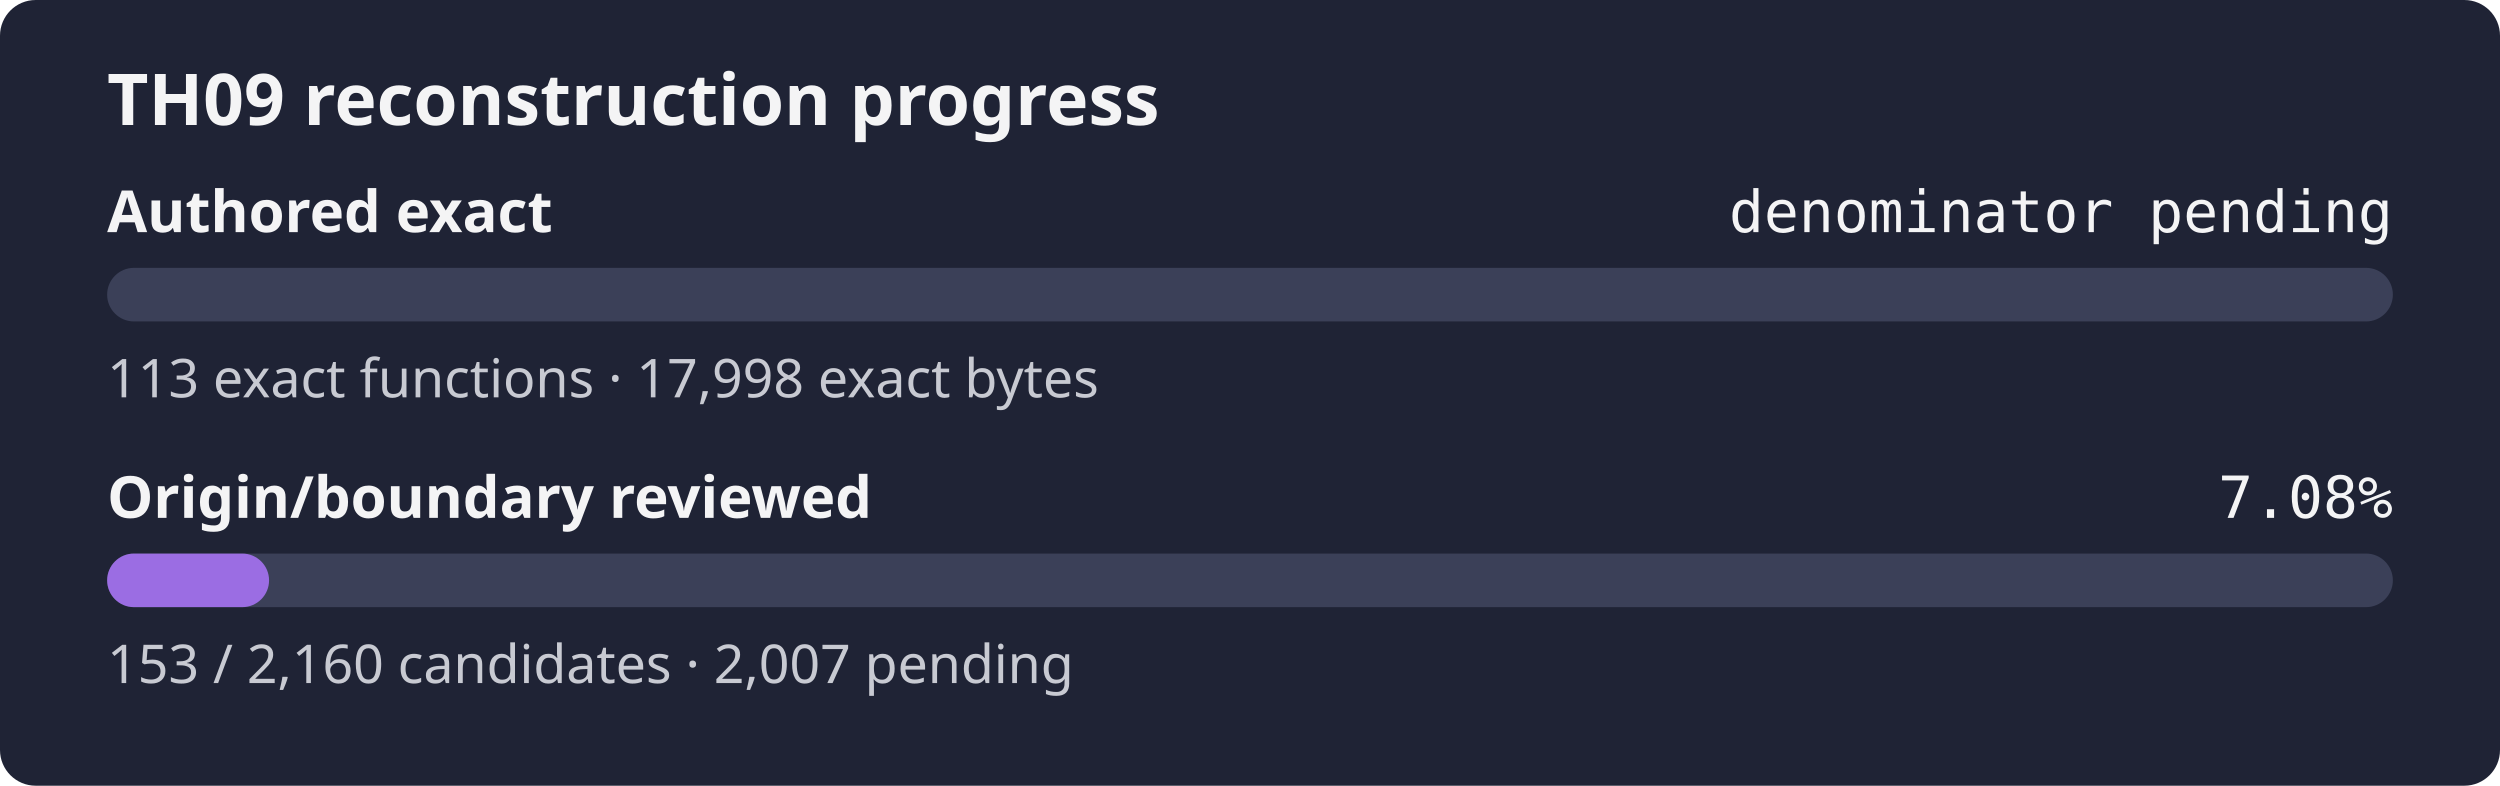
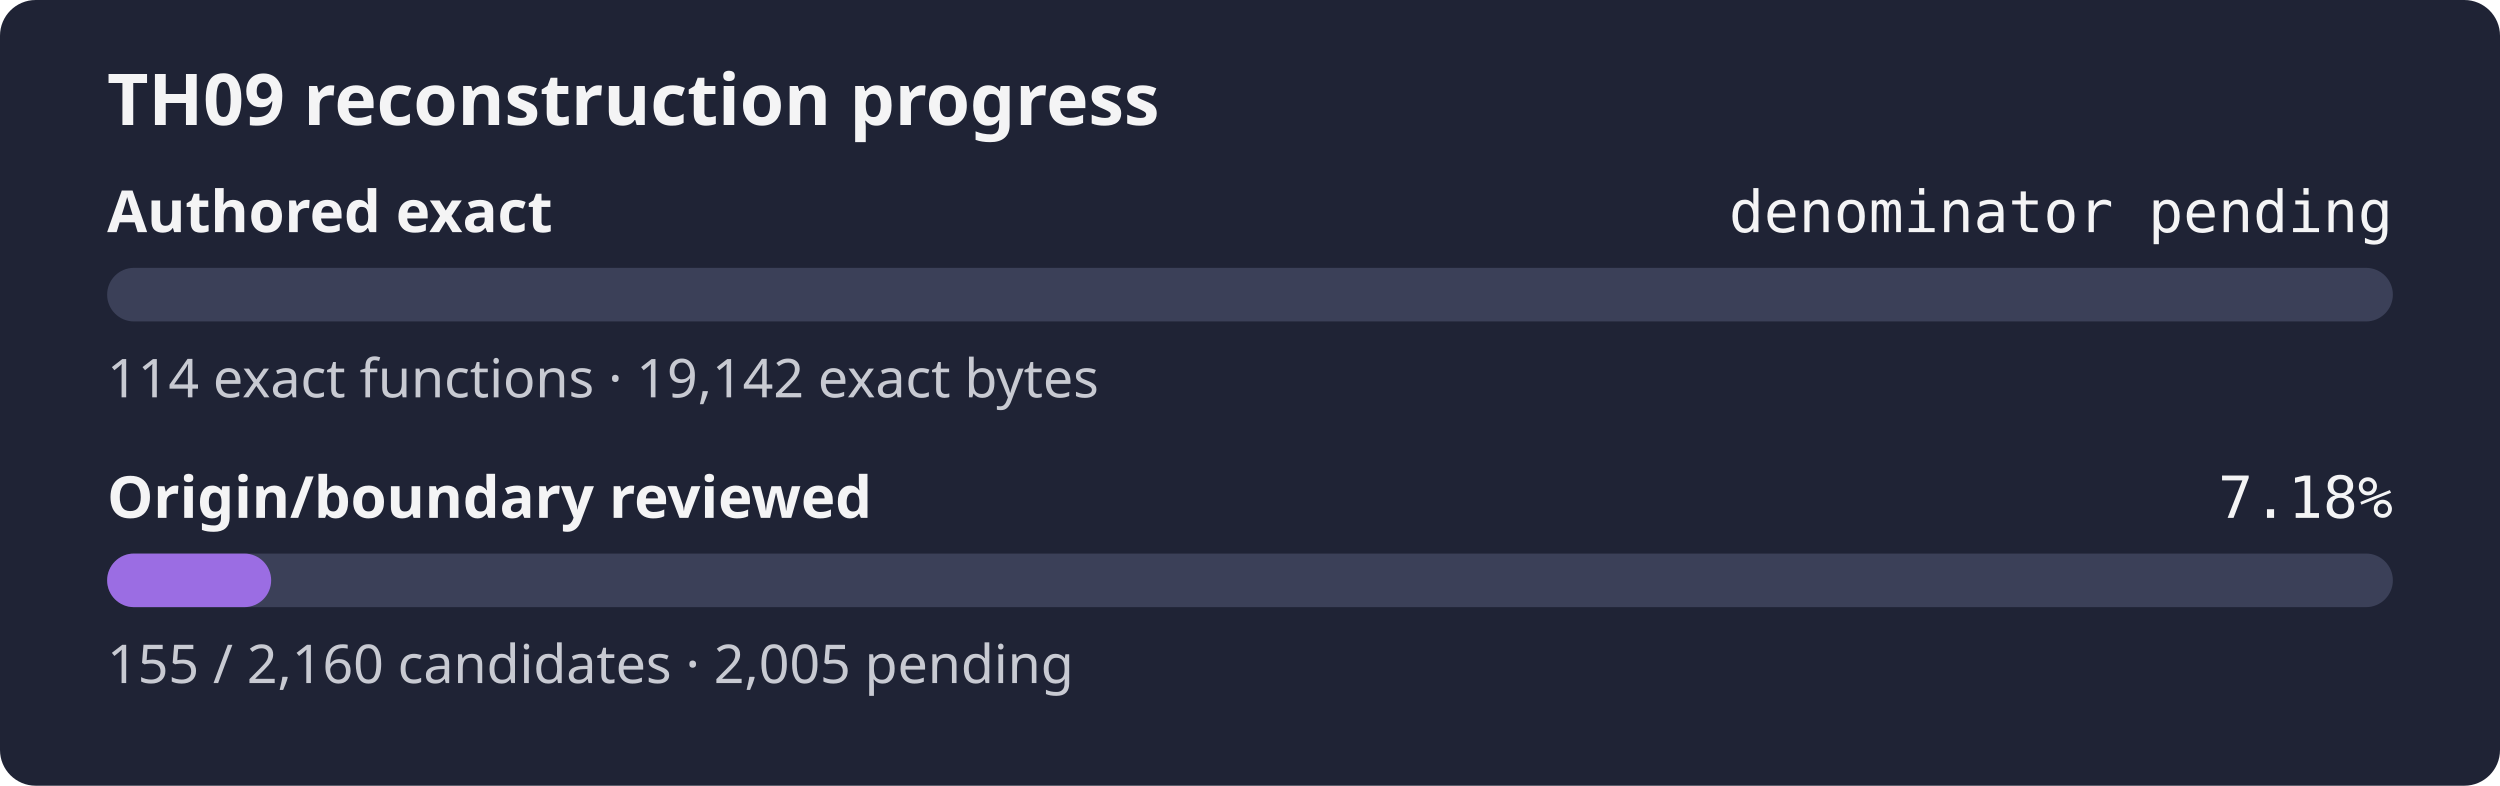
- <svg xmlns="http://www.w3.org/2000/svg" width="560" height="176" role="img" aria-label="TH09 reconstruction progress: authored exact denominator pending, origin review 7.08%">
+ <svg xmlns="http://www.w3.org/2000/svg" width="560" height="176" role="img" aria-label="TH09 reconstruction progress: authored exact denominator pending, origin review 7.18%">
  <rect width="560" height="176" rx="8" fill="#1f2335" />
  <text x="24" y="28" fill="#f4f4f5" font-family="sans-serif" font-size="16" font-weight="600">TH09 reconstruction progress</text>
  <text x="24" y="52" fill="#f4f4f5" font-family="sans-serif" font-size="13" font-weight="600">Authored exact</text>
  <text x="536" y="52" fill="#f4f4f5" text-anchor="end" font-family="monospace" font-size="13">denominator pending</text>
  <rect x="24" y="60" width="512" height="12" rx="6" fill="#3b4058" />
  <rect x="24" y="60" width="0.00" height="12" rx="6" fill="#9b6de3" />
-   <text x="24" y="89" fill="#c8cad2" font-family="sans-serif" font-size="12">113 exact functions · 17,998 exact bytes</text>
+   <text x="24" y="89" fill="#c8cad2" font-family="sans-serif" font-size="12">114 exact functions · 19,142 exact bytes</text>
  <text x="24" y="116" fill="#f4f4f5" font-family="sans-serif" font-size="13" font-weight="600">Origin/boundary reviewed</text>
-   <text x="536" y="116" fill="#f4f4f5" text-anchor="end" font-family="monospace" font-size="13">7.08%</text>
+   <text x="536" y="116" fill="#f4f4f5" text-anchor="end" font-family="monospace" font-size="13">7.18%</text>
  <rect x="24" y="124" width="512" height="12" rx="6" fill="#3b4058" />
-   <rect x="24" y="124" width="36.27" height="12" rx="6" fill="#9b6de3" />
-   <text x="24" y="153" fill="#c8cad2" font-family="sans-serif" font-size="12">153 / 2,160 candidates · 2,007 pending</text>
+   <rect x="24" y="124" width="36.74" height="12" rx="6" fill="#9b6de3" />
+   <text x="24" y="153" fill="#c8cad2" font-family="sans-serif" font-size="12">155 / 2,160 candidates · 2,005 pending</text>
</svg>
